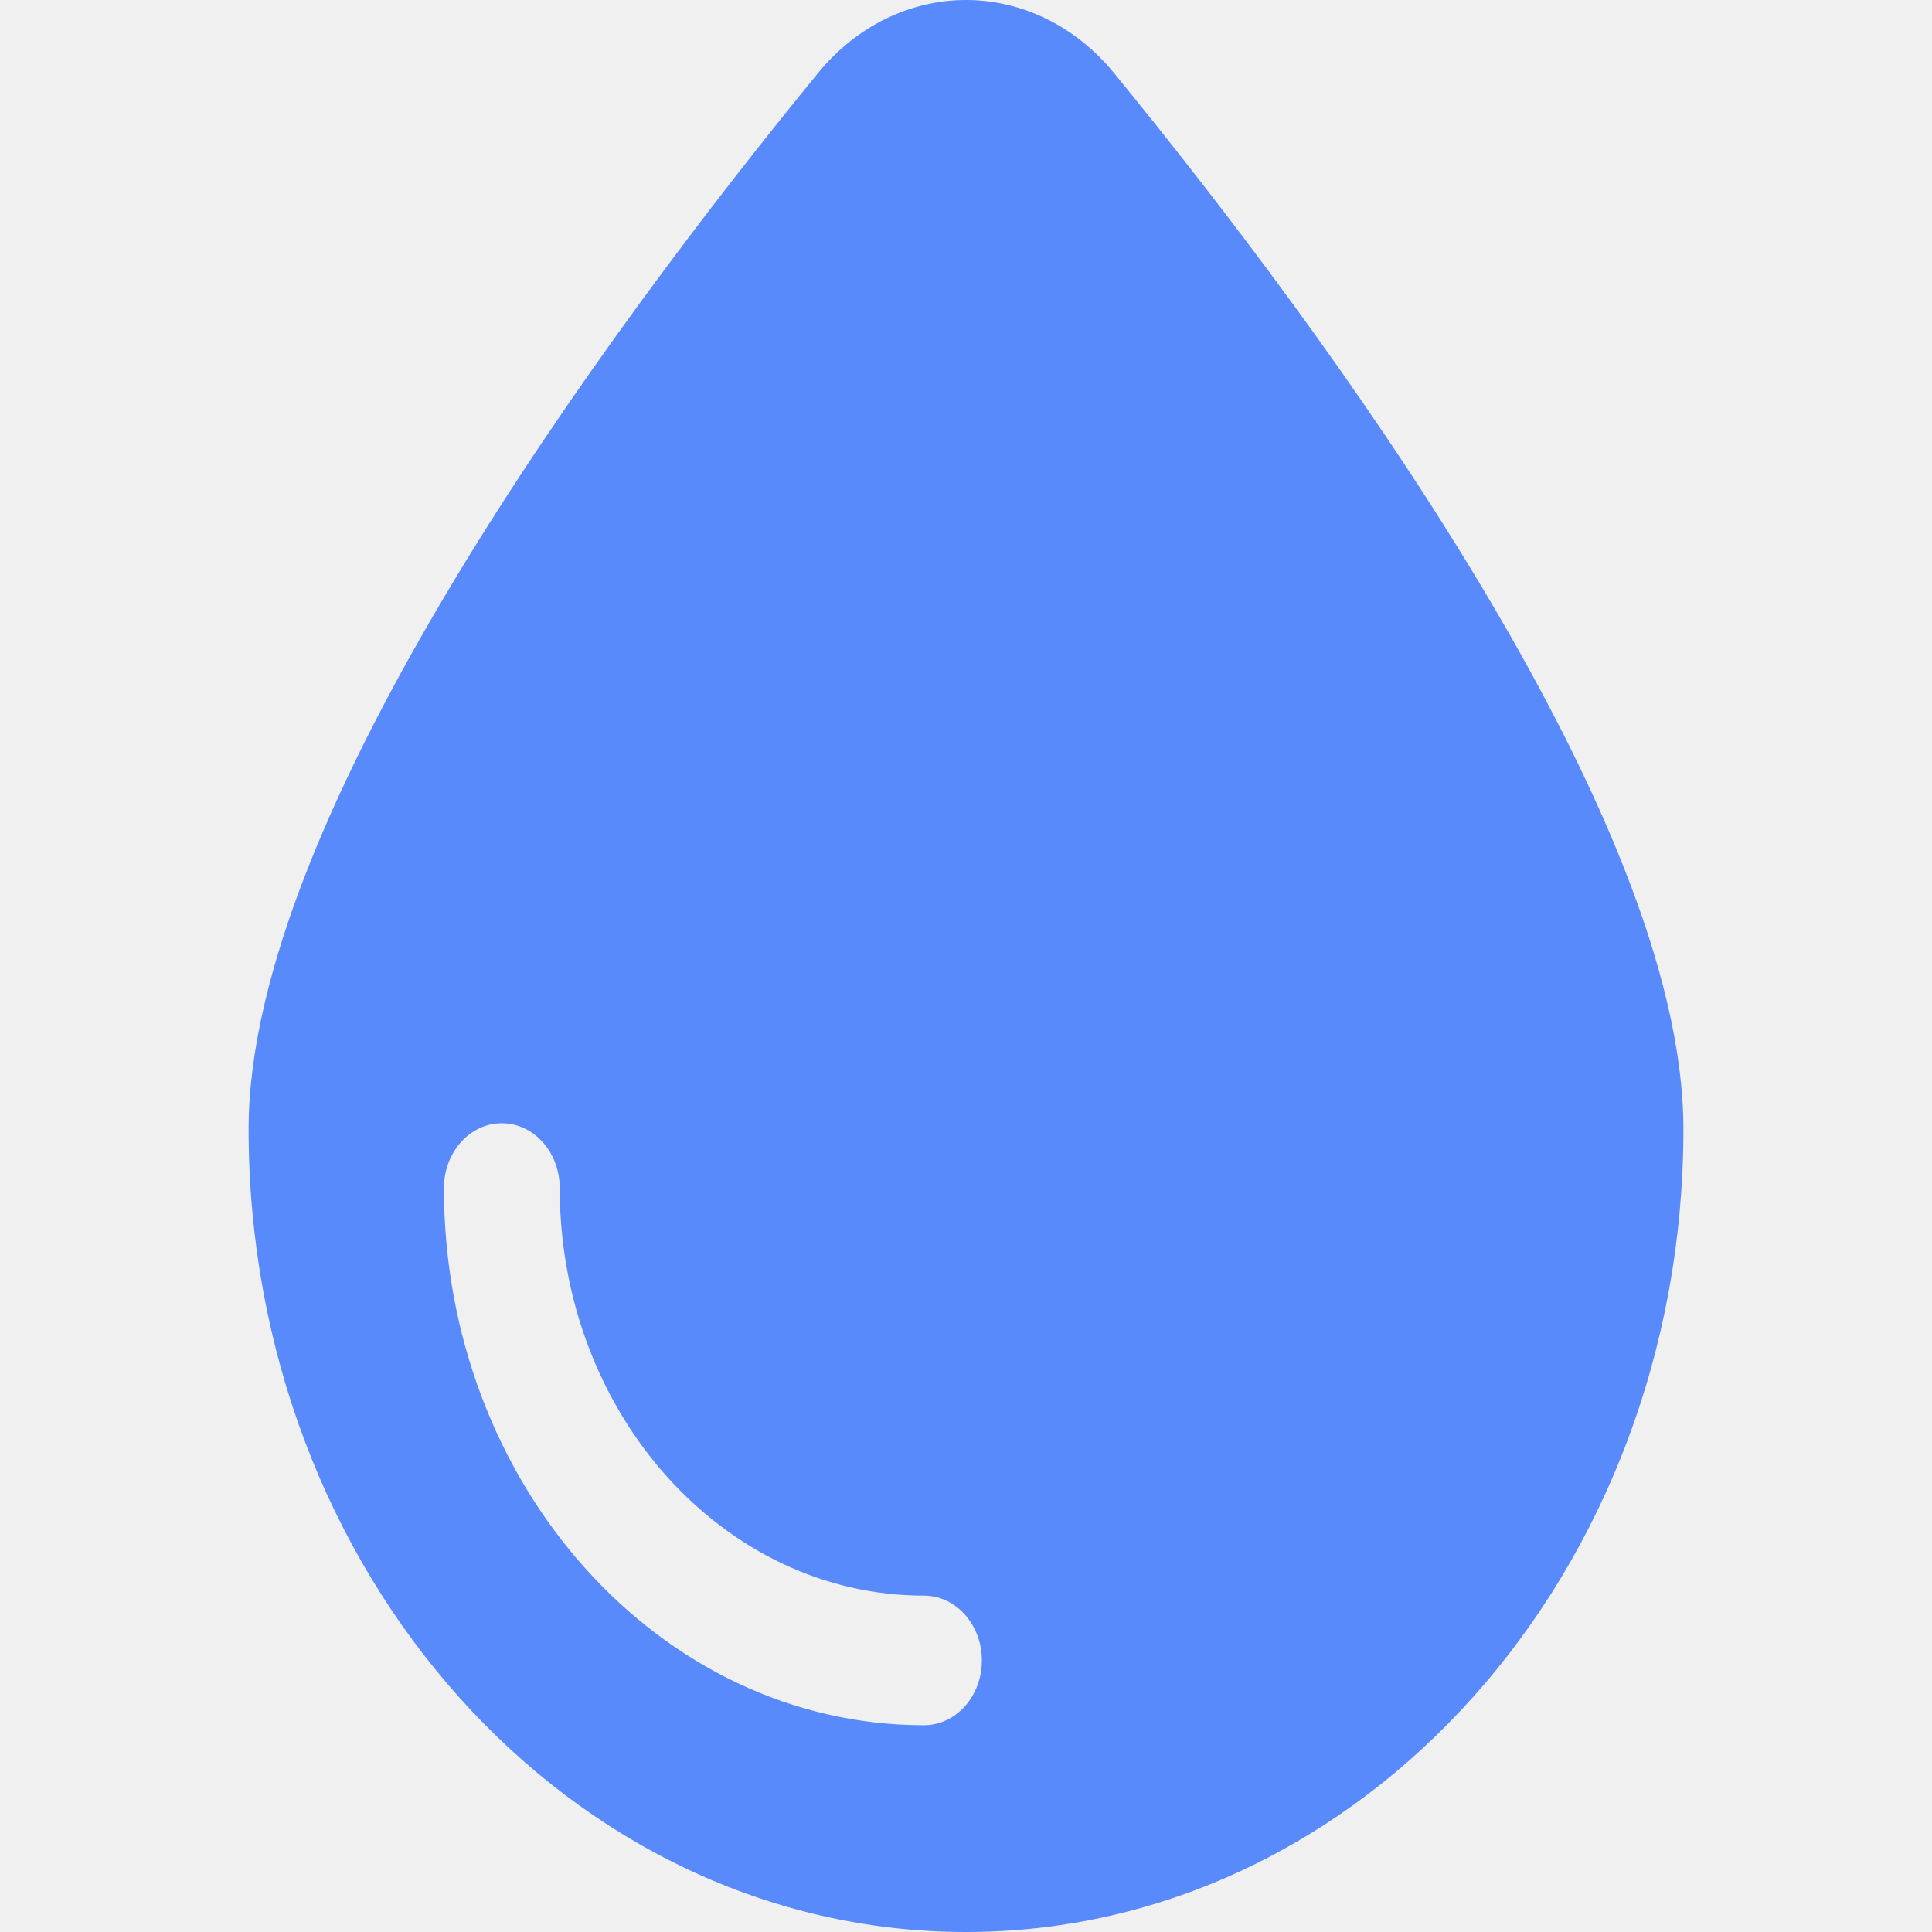
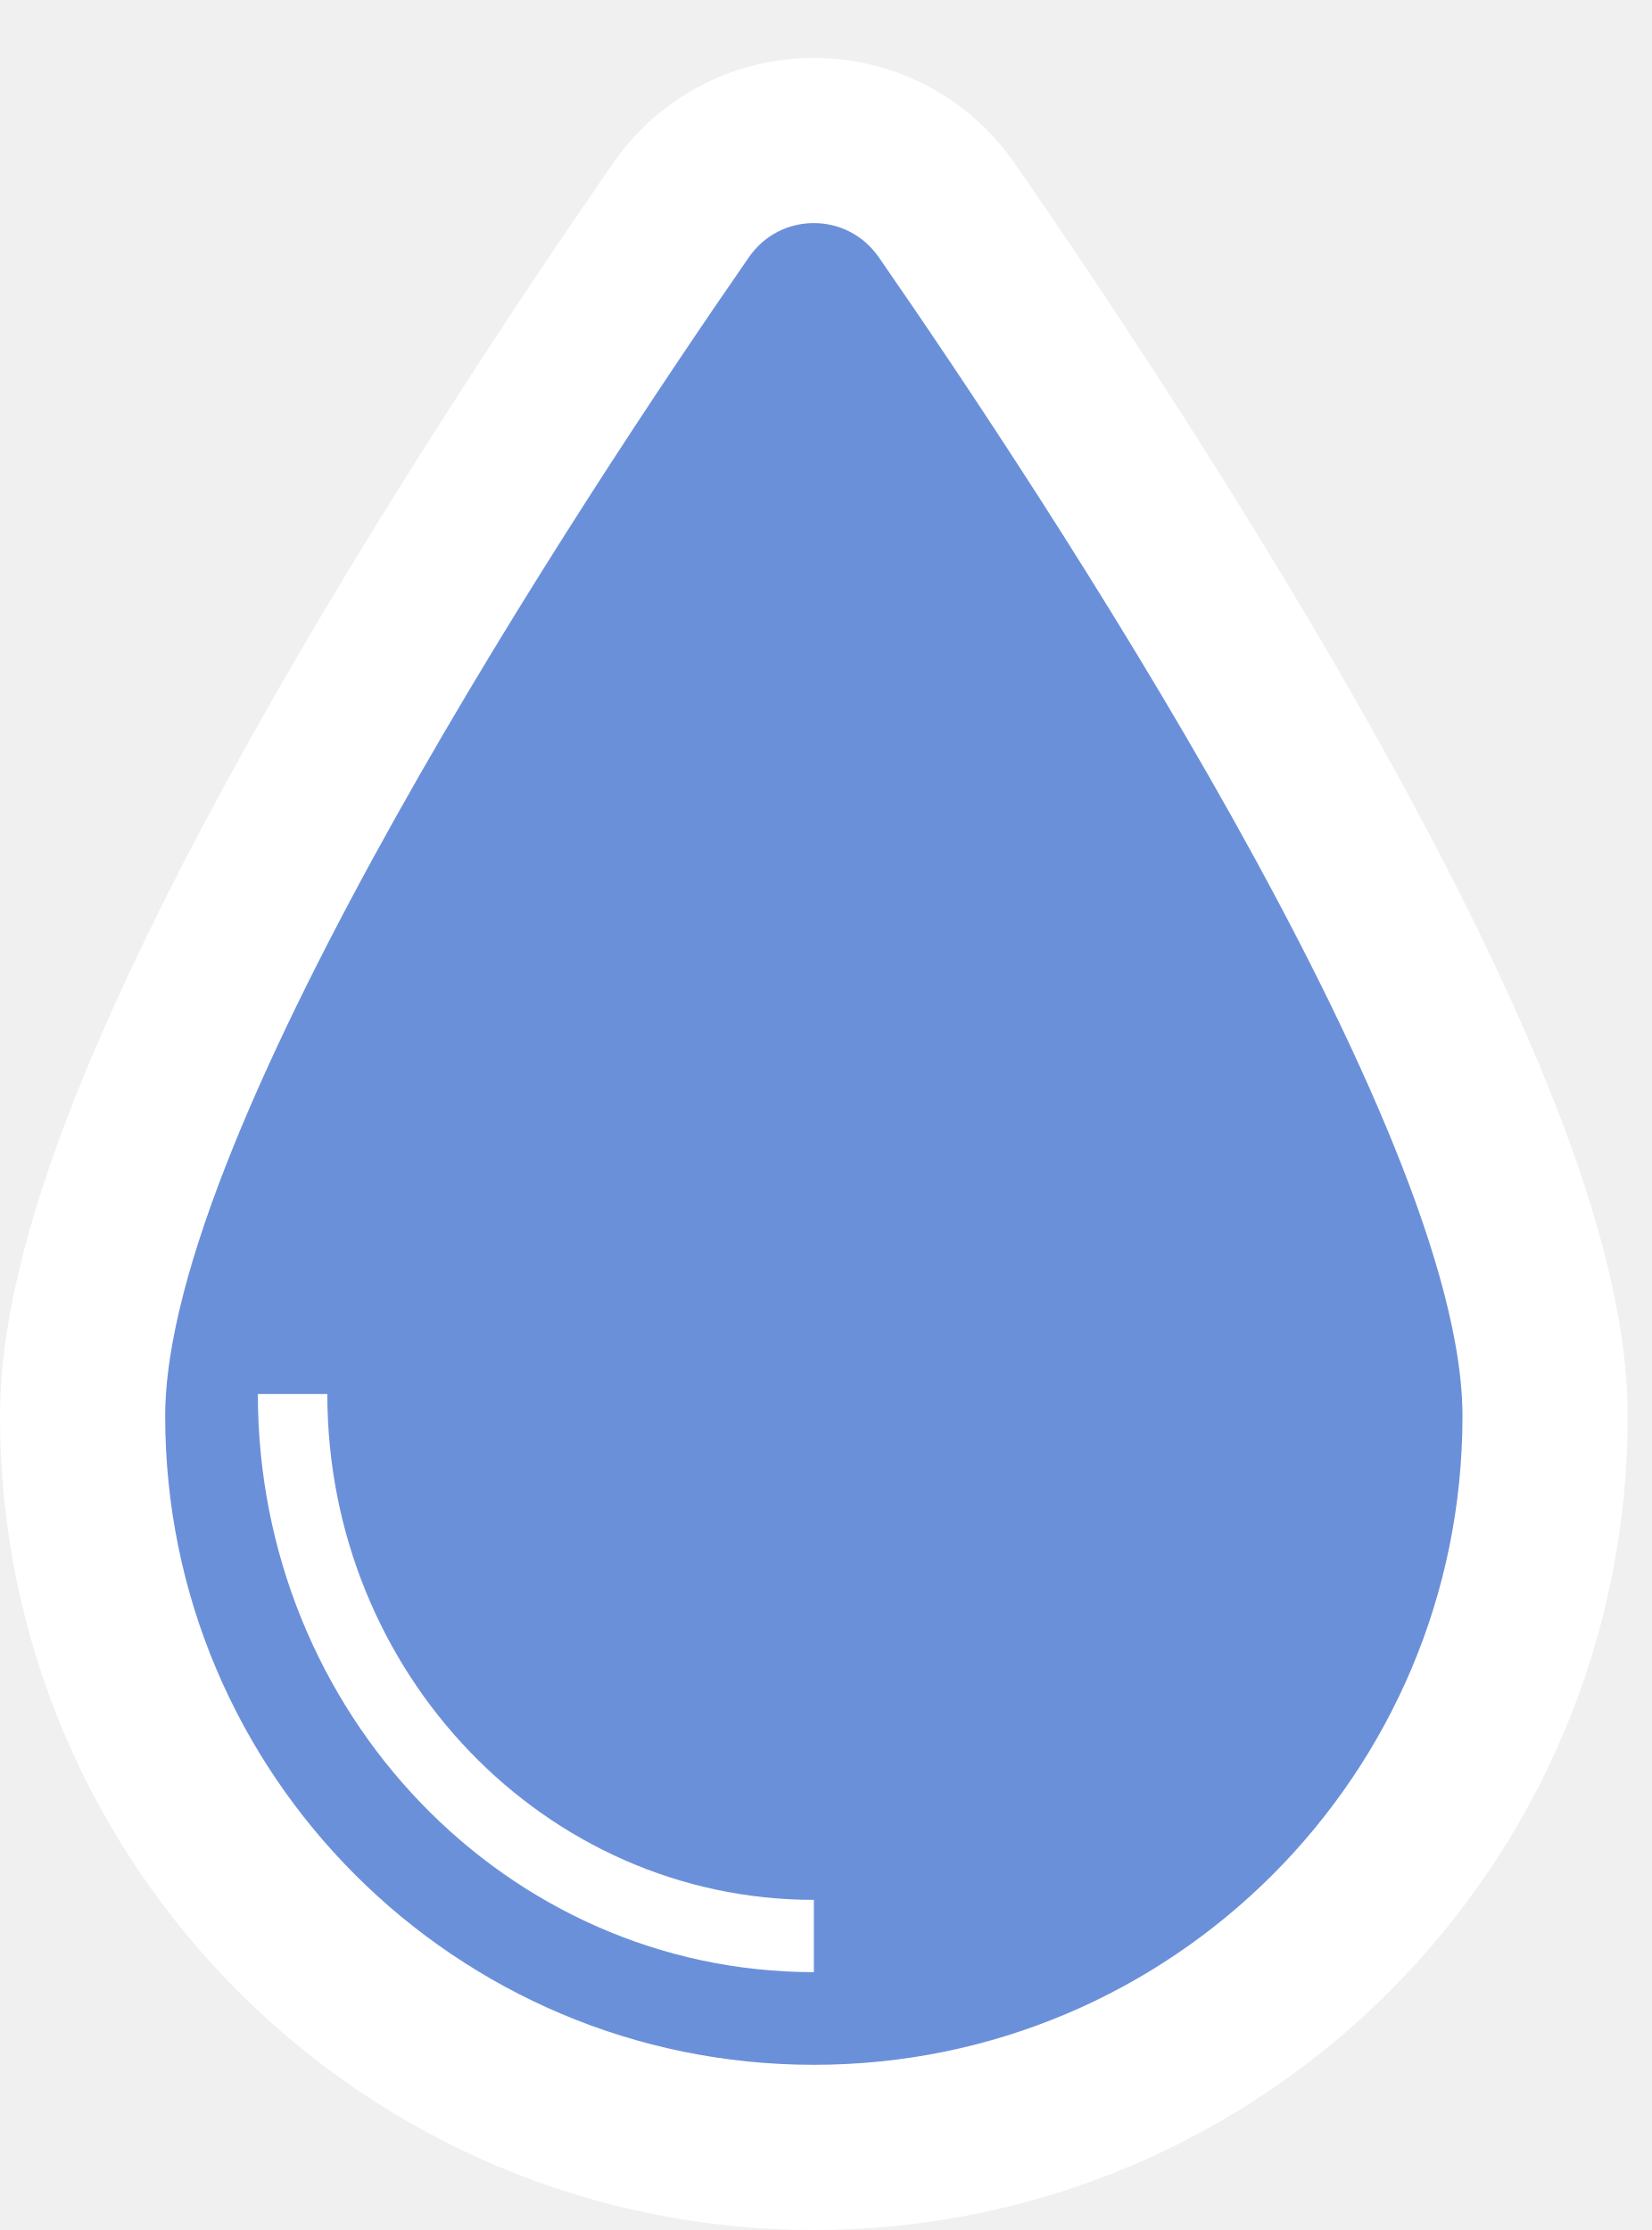
- <svg xmlns="http://www.w3.org/2000/svg" fill="#598AFC" version="1.1" id="Capa_1" x="0px" y="0px" viewBox="0 0 491.324 491.324" style="enable-background:new 0 0 491.324 491.324;" xml:space="preserve">
-   <path d="M283.309,18.578C273.656,6.758,260.008,0.008,245.688,0c-14.309-0.008-27.969,6.719-37.625,18.539  C154.637,83.856,63.219,207.332,63.219,287.148c0,112.758,81.699,204.176,182.438,204.176c100.766,0,182.449-91.418,182.449-204.176  C428.105,207.348,336.734,83.91,283.309,18.578z M234.969,438.742c-67.297,0-122.074-61.285-122.074-136.613  c0-9.102,6.598-16.477,14.723-16.477c8.129,0,14.726,7.375,14.726,16.477c0,57.16,41.551,103.656,92.625,103.656  c8.145,0,14.727,7.379,14.727,16.48C249.695,431.367,243.113,438.742,234.969,438.742z" />
-   <g>
- </g>
-   <g>
- </g>
-   <g>
- </g>
-   <g>
- </g>
-   <g>
- </g>
-   <g>
- </g>
-   <g>
- </g>
-   <g>
- </g>
-   <g>
- </g>
-   <g>
- </g>
-   <g>
- </g>
-   <g>
- </g>
-   <g>
- </g>
-   <g>
- </g>
-   <g>
- </g>
+ <svg xmlns="http://www.w3.org/2000/svg" width="20" height="27" viewBox="0 0 20 27" fill="none">
+   <path d="M9.854 26C14.743 26 18.707 22.036 18.707 17.146C18.707 16.076 18.329 14.796 17.811 13.514C17.283 12.207 16.565 10.792 15.796 9.417C14.256 6.665 12.47 4 11.466 2.551C10.681 1.418 9.026 1.418 8.241 2.551C7.238 4 5.451 6.665 3.912 9.417C3.143 10.792 2.425 12.207 1.896 13.514C1.378 14.796 1 16.076 1 17.146C1 22.036 4.964 26 9.854 26Z" fill="#6B90DA" stroke="white" stroke-width="2" />
+   <path d="M9.854 23.878C6.136 23.878 3.122 20.744 3.122 16.878H3.963C3.963 20.261 6.601 23.003 9.854 23.003V23.878Z" fill="white" />
</svg>
